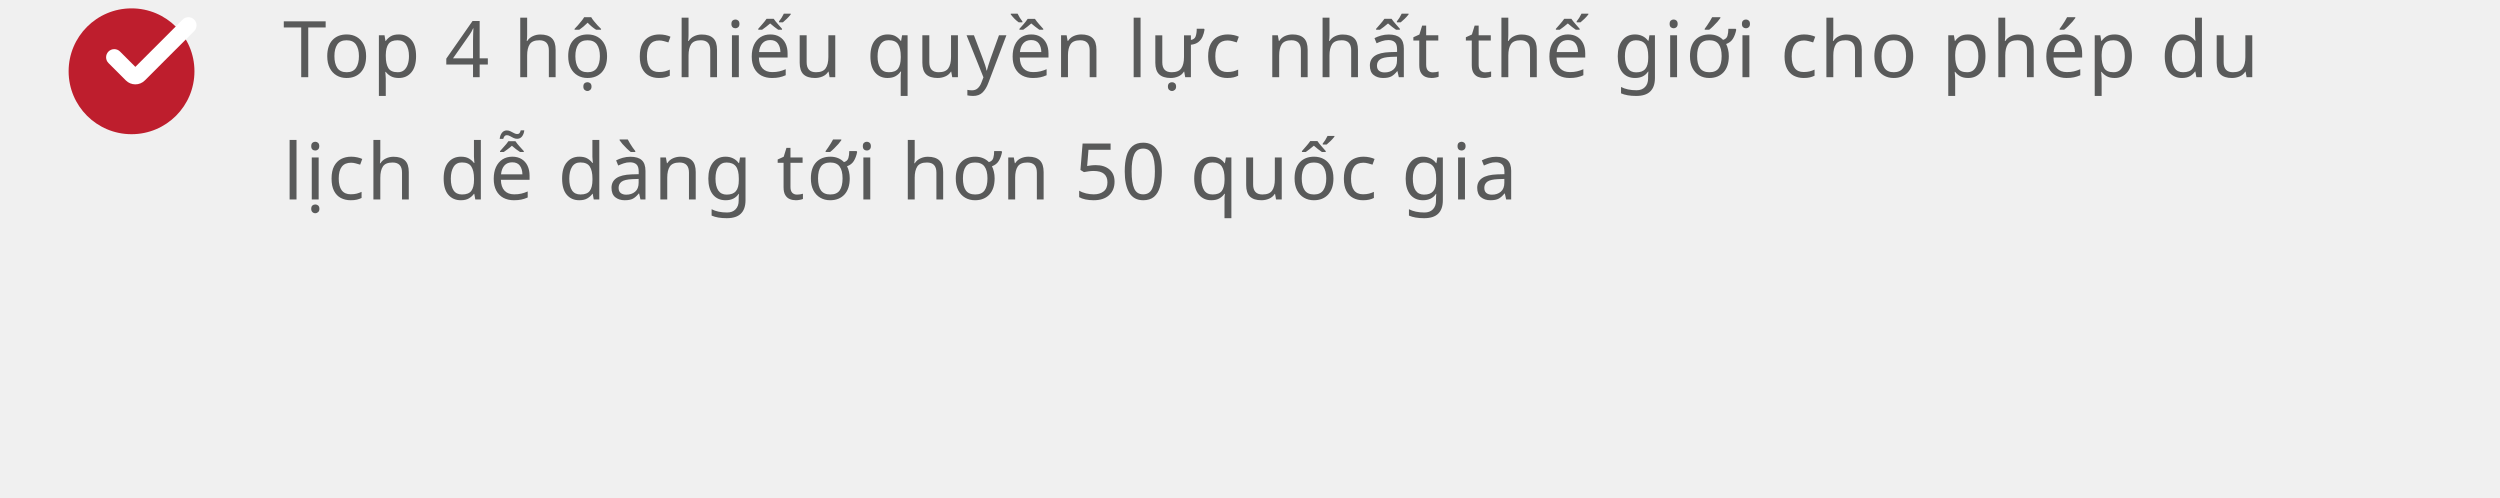
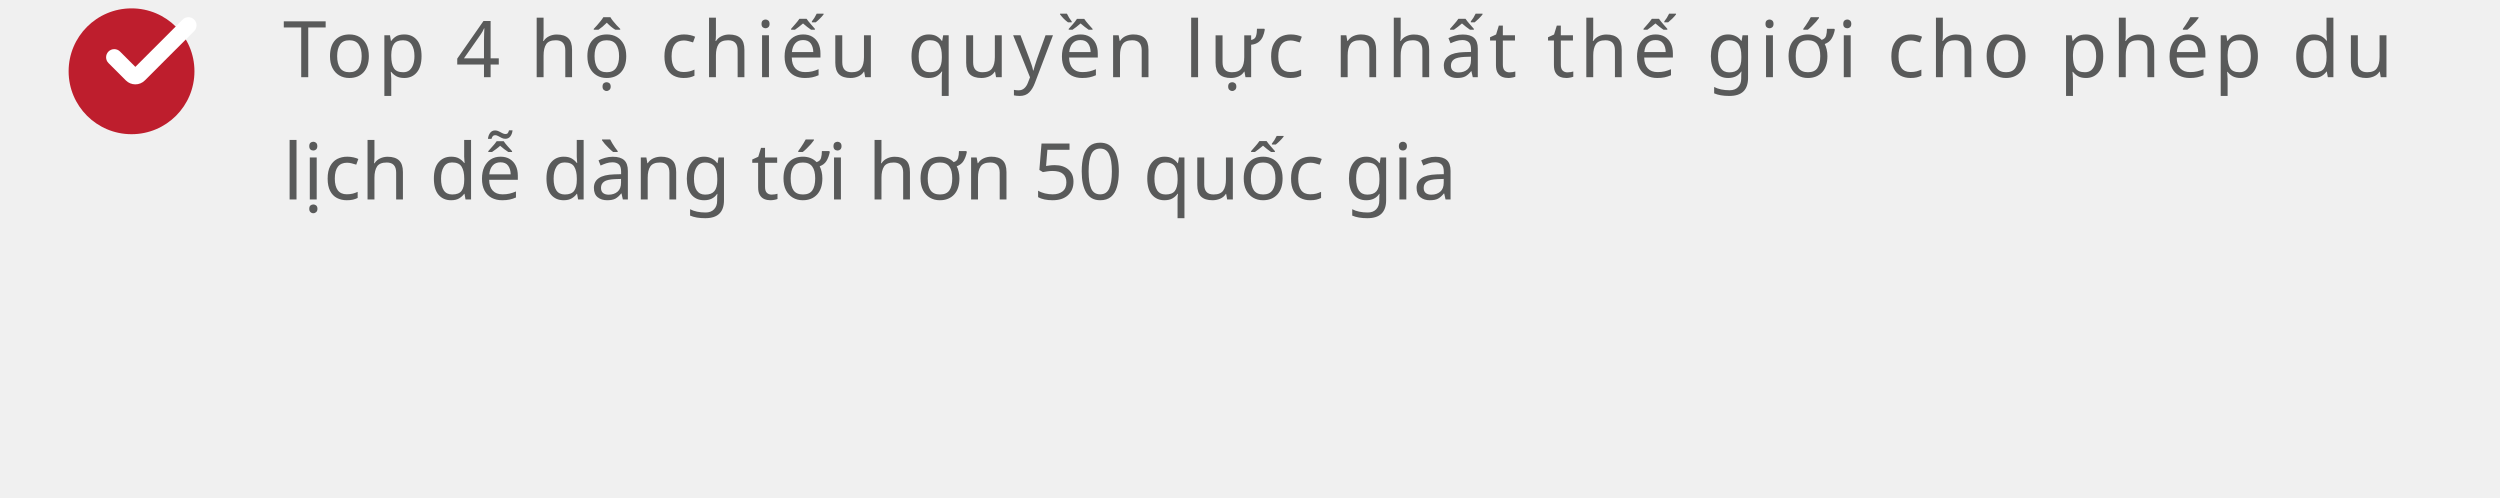
<svg xmlns="http://www.w3.org/2000/svg" width="582.991" height="116" viewBox="0 0 550.991 116">
  <g id="Group_122" data-name="Group 122" transform="translate(-1020.079 -1709.293)">
    <g id="Group_94" data-name="Group 94">
      <path id="Path_1496" data-name="Path 1496" d="M1049.424,1725.918a14.672,14.672,0,1,1-14.673-14.673A14.672,14.672,0,0,1,1049.424,1725.918Z" fill="#be1e2d" />
      <g id="Group_93" data-name="Group 93">
        <path id="Path_1497" data-name="Path 1497" d="M1035.642,1728.967a3.117,3.117,0,0,1-2.208-.912l-4.057-4.058a1.9,1.9,0,0,1,2.688-2.688l3.577,3.578,11.026-11.027a1.9,1.9,0,0,1,2.688,2.688l-11.506,11.506A3.11,3.11,0,0,1,1035.642,1728.967Z" fill="#fff" />
      </g>
    </g>
-     <text id="Top_4_hộ_chiếu_quyền_lực_nhất_thế_giới_cho_phép_du_lịch_dễ_dàng_tới_hơn_50_quốc_gia" data-name="Top 4 hộ chiếu quyền lực nhất thế giới cho phép du lịch dễ dàng tới hơn 50 quốc gia" transform="translate(1070.07 1709.293)" fill="#595a5a" font-size="18.243" font-family="'Mulish-SemiBold', sans-serif" font-weight="500" letter-spacing="0.025em">
-       <tspan x="0" y="18">Top 4 hộ chiếu quyền lực nhất thế giới cho phép du</tspan>
+     <text id="Top_4_hộ_chiếu_quyền_lực_nhất_thế_giới_cho_phép_du_lịch_dễ_dàng_tới_hơn_50_quốc_gia" data-name="Top 4 hộ chiếu quyền lực nhất thế giới cho phép du lịch dễ dàng tới hơn 50 quốc gia" transform="translate(1070.07 1709.293)" fill="#595a5a" font-size="18.243" font-family="Mulish, sans-serif" font-weight="500">
+       <tspan x="0" y="18" letter-spacing="0.06em">Top 4 hộ chiếu quyền lực nhất thế giới cho phép du</tspan>
      <tspan x="0" y="46.504">lịch dễ dàng tới hơn 50 quốc gia</tspan>
    </text>
  </g>
</svg>
